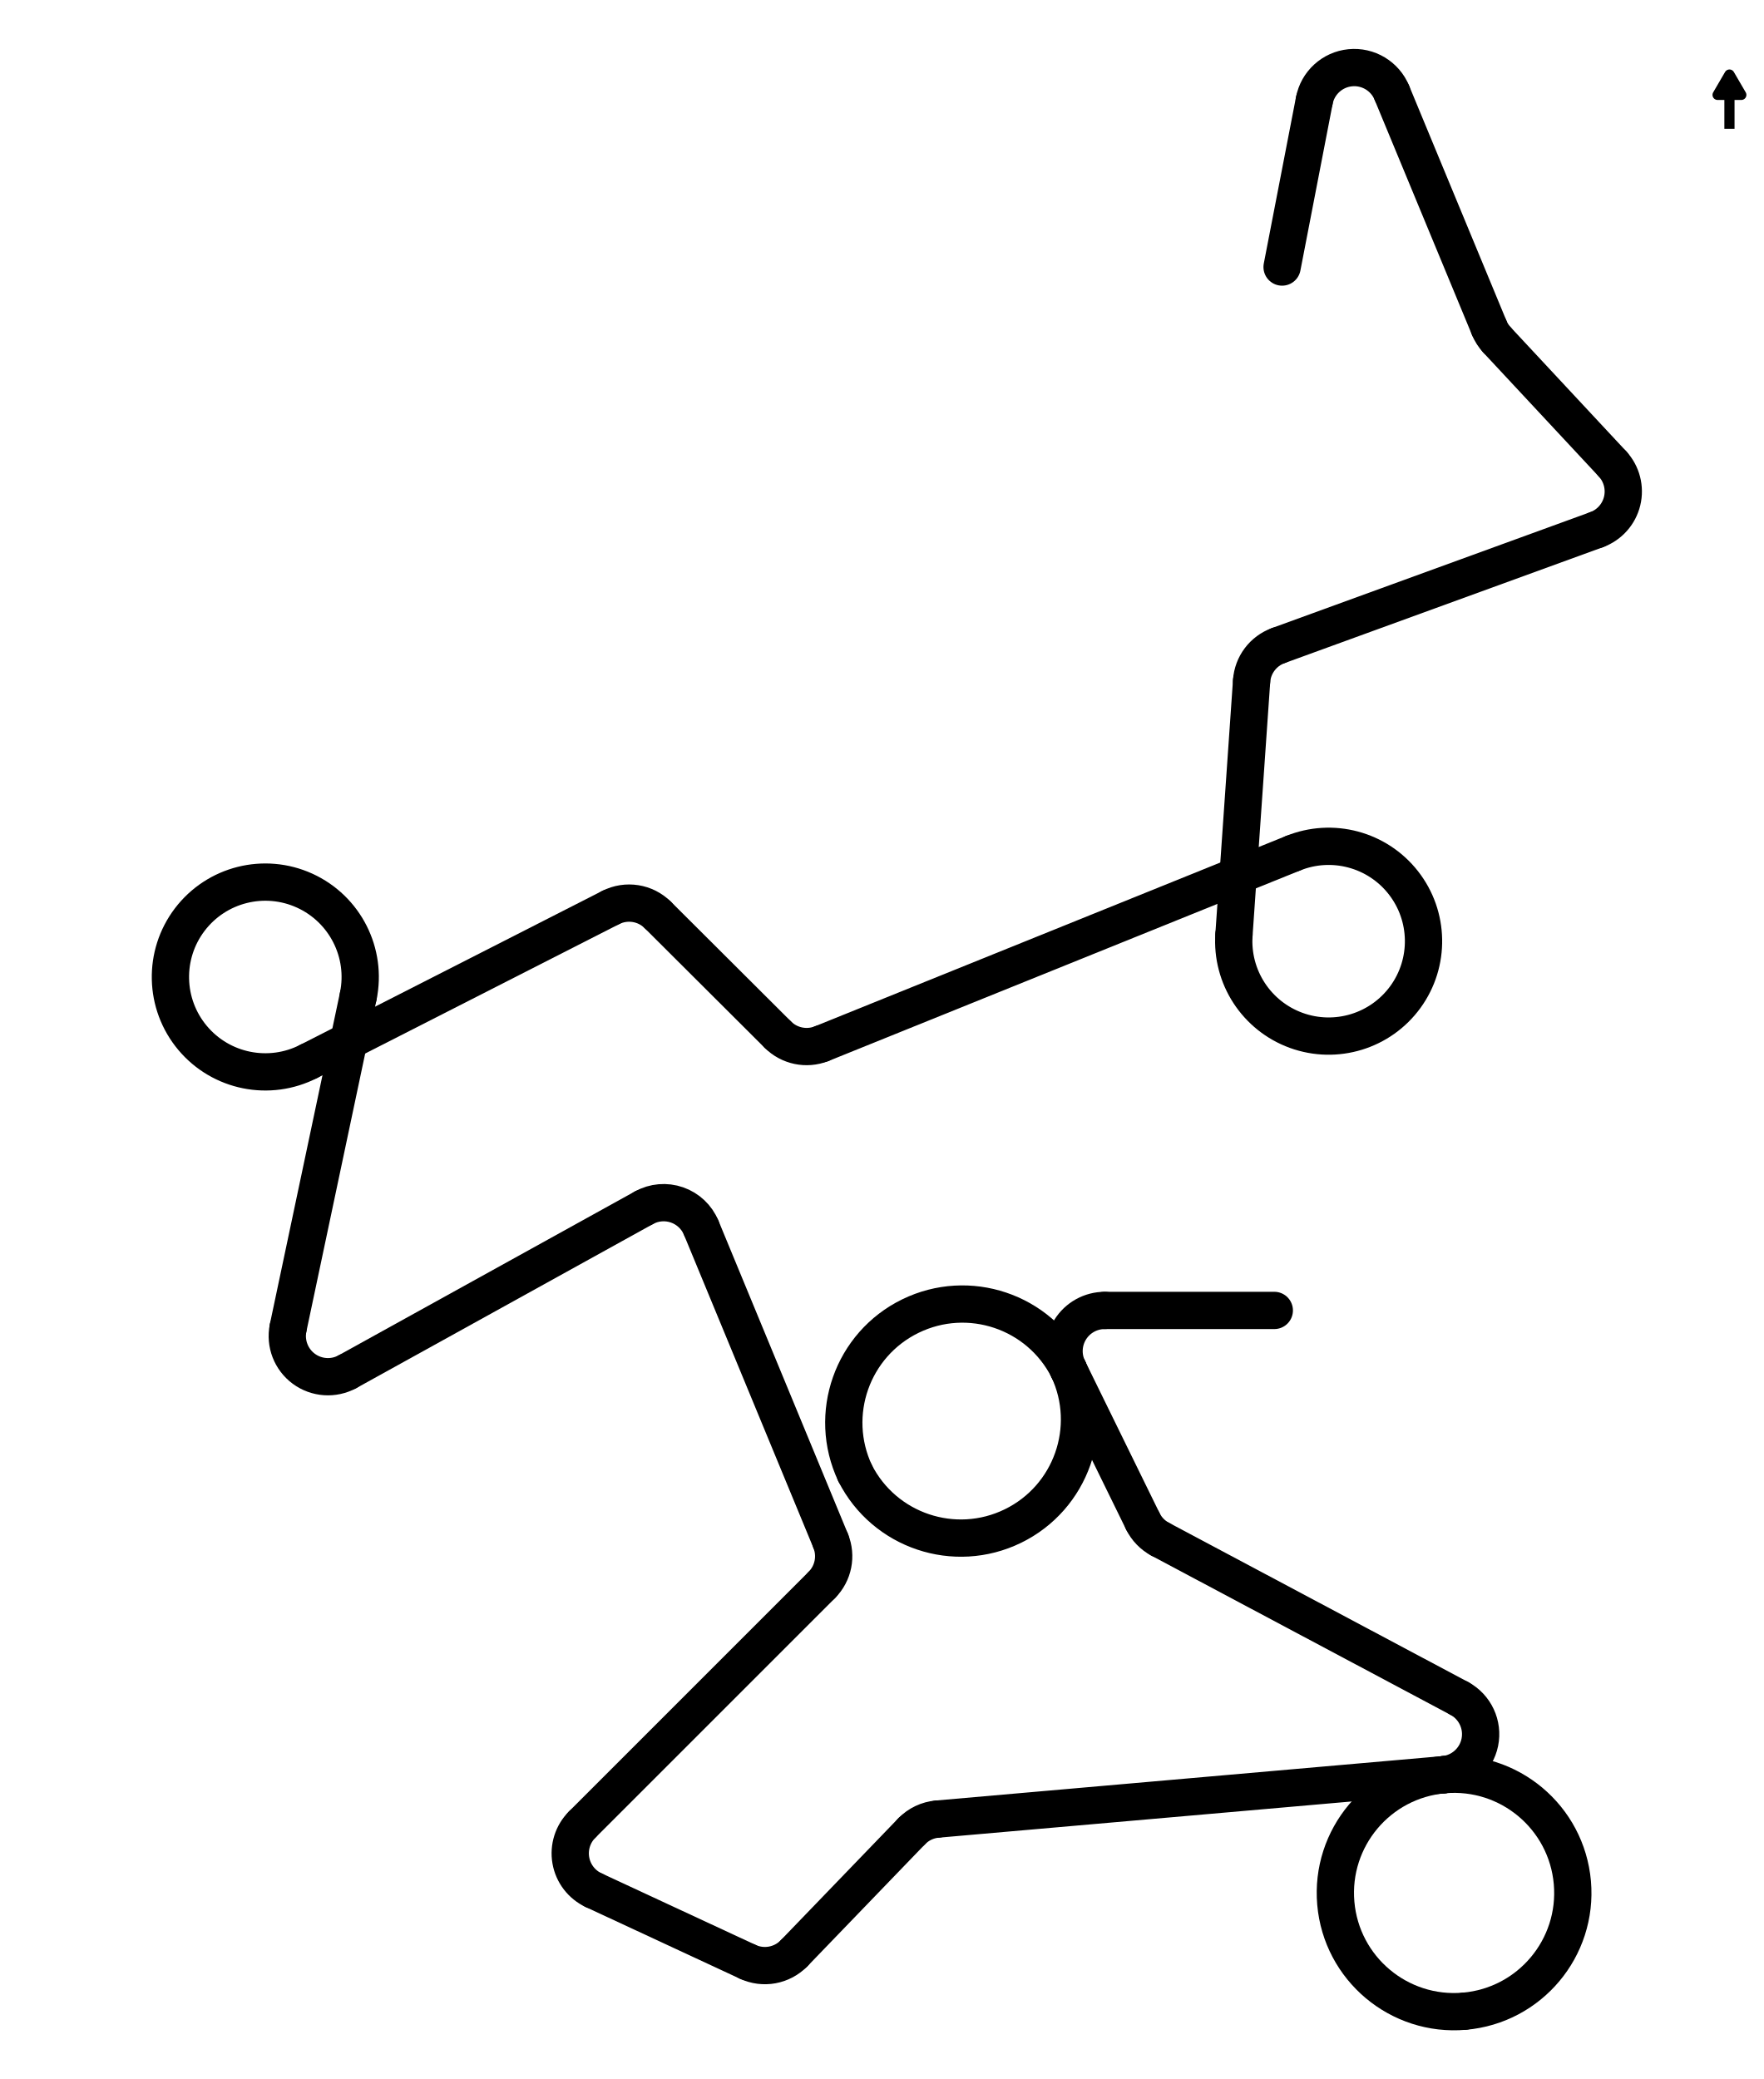
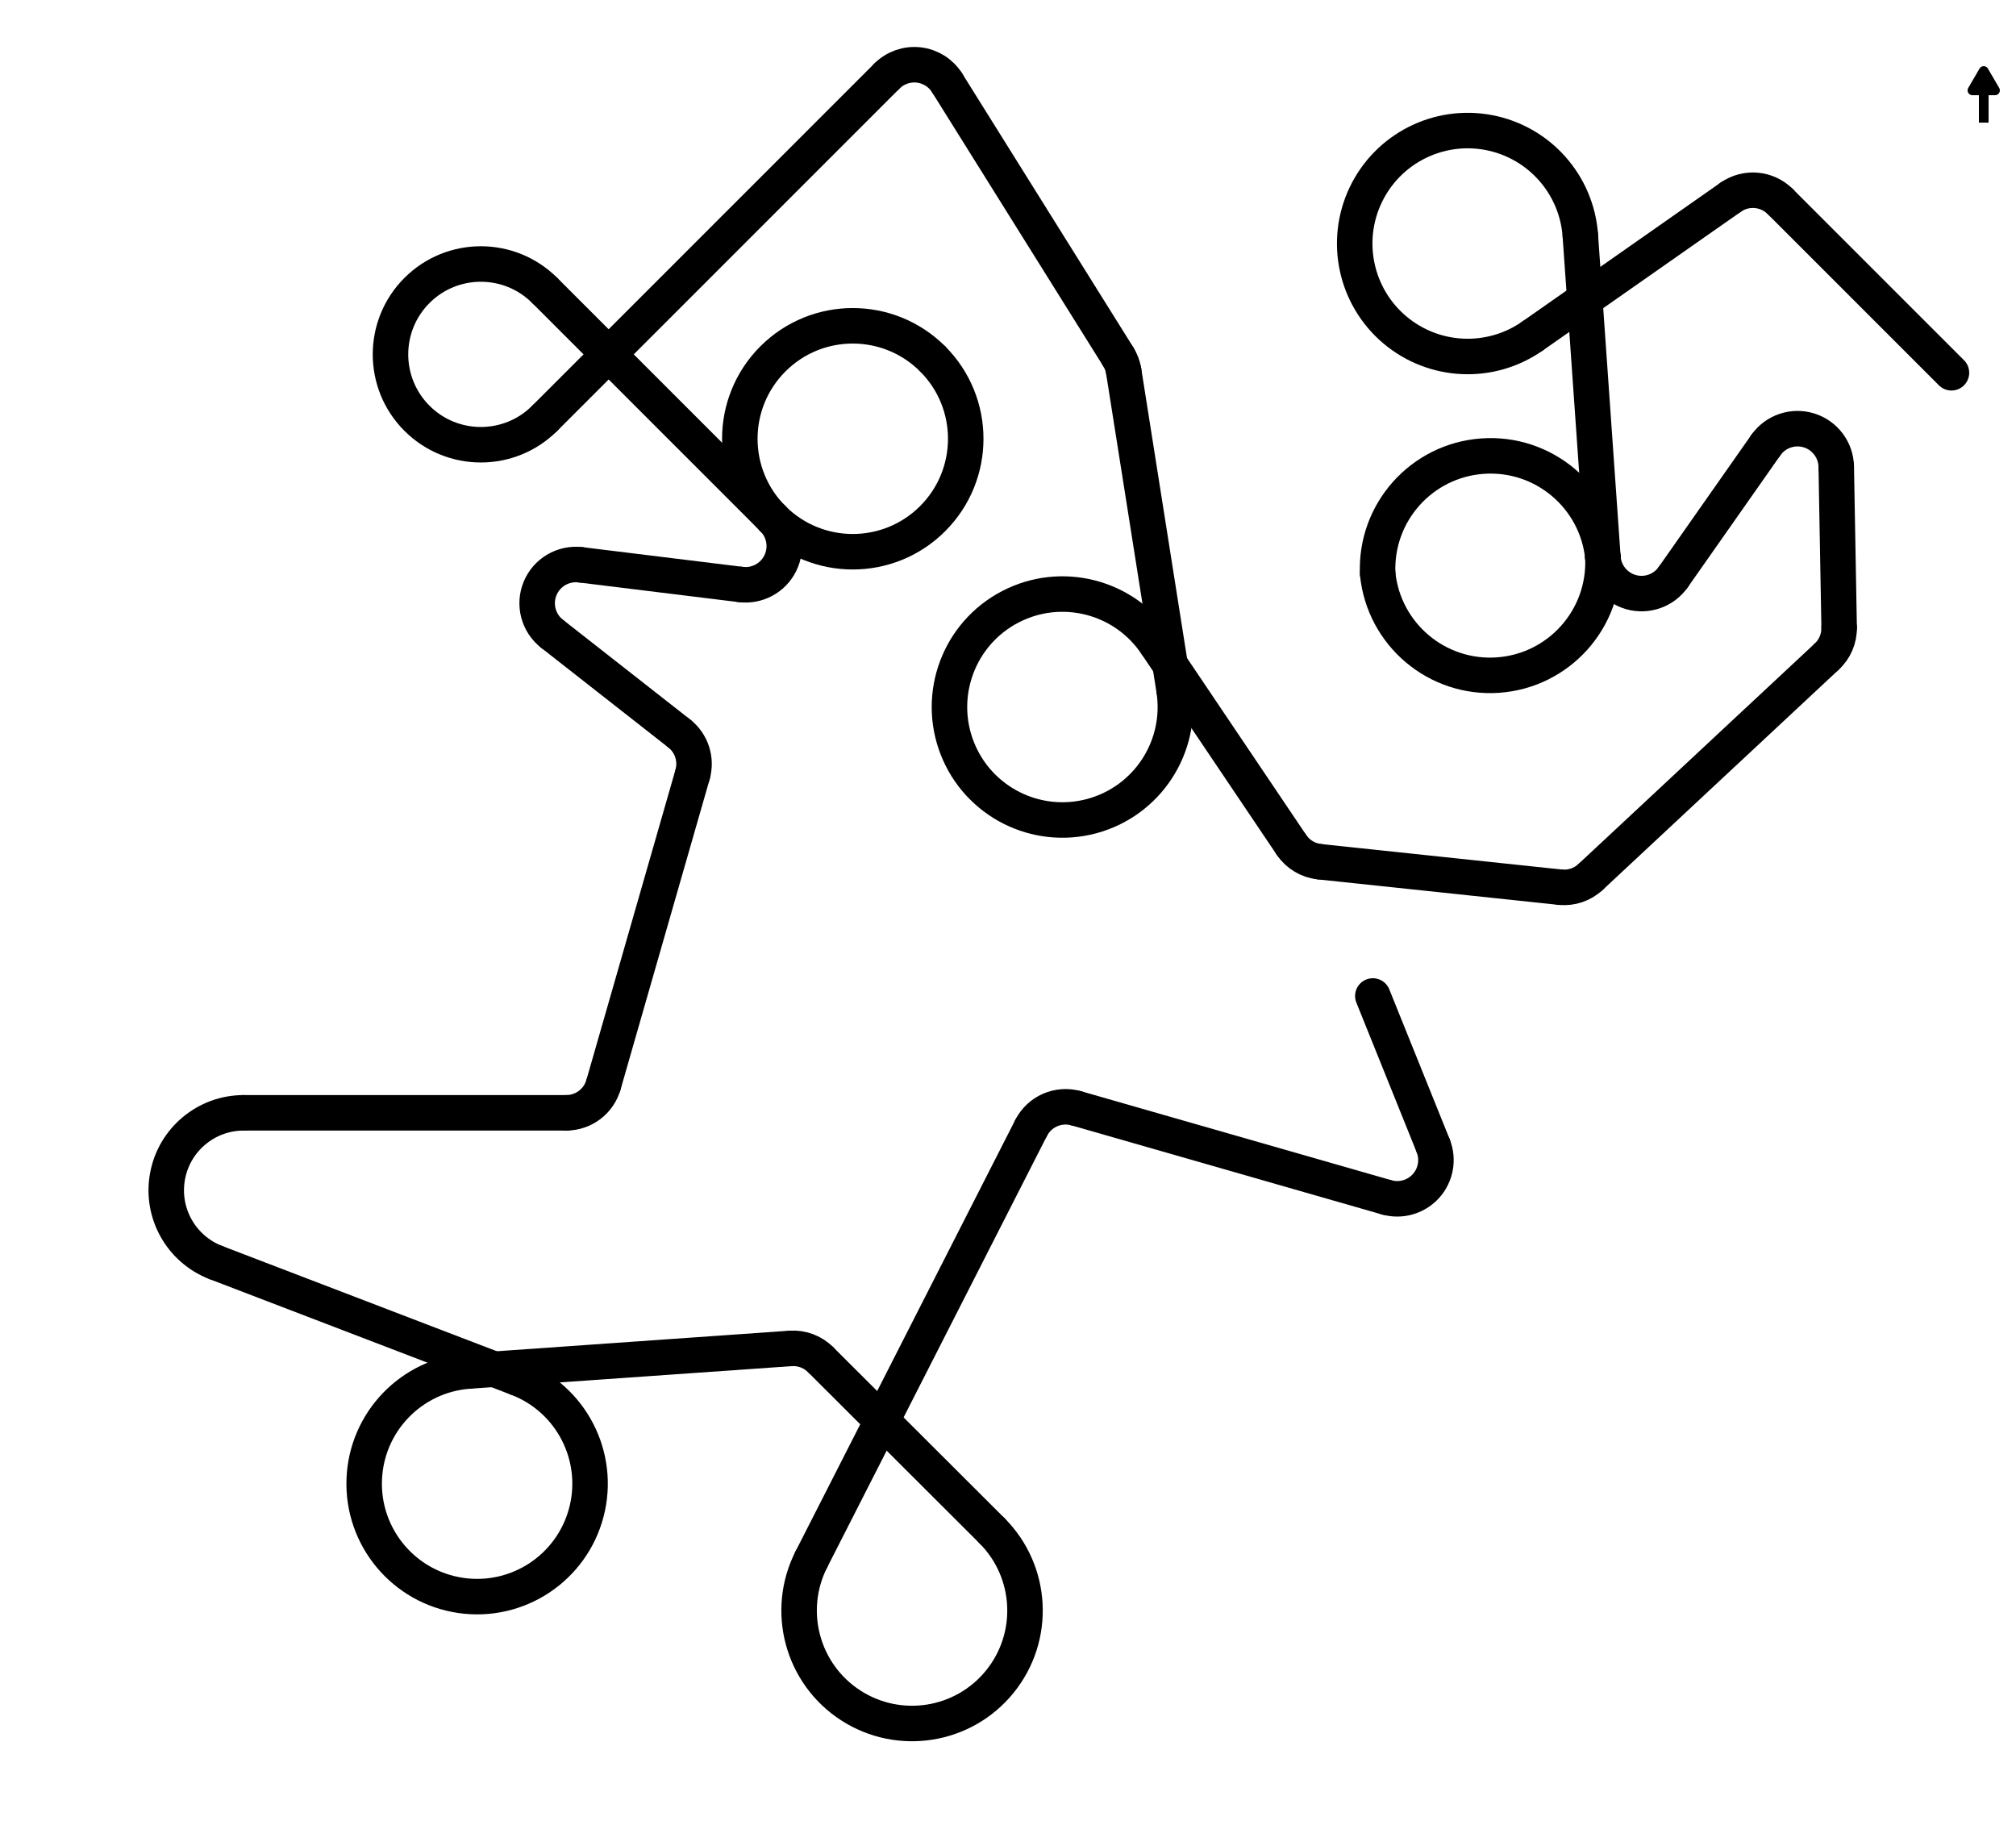
- <svg xmlns="http://www.w3.org/2000/svg" viewBox="-378.3 -78.8 520.3 613.5" preserveAspectRatio="xMidYMid meet">
+ <svg xmlns="http://www.w3.org/2000/svg" viewBox="-604.7 -115.5 624.7 571.8" preserveAspectRatio="xMidYMid meet">
  <g fill="none" stroke="#000" stroke-width="11" stroke-linecap="round">
-     <path d="M 0 0 L 9.5 -49.1" />
-     <path d="M 9.5 -49.1 A 12 12 0 0 1 32.4 -51.4" />
-     <path d="M 32.4 -51.4 L 61.1 17.9" />
-     <path d="M 61.1 17.9 A 12 12 0 0 0 63.4 21.5" />
-     <path d="M 63.4 21.5 L 97.5 58.1" />
-     <path d="M 97.5 58.1 A 12 12 0 0 1 92.8 77.5" />
-     <path d="M 92.8 77.5 L -1.1 111.7" />
-     <path d="M -1.1 111.7 A 12 12 0 0 0 -9 122.2" />
-     <path d="M -9 122.2 L -14.2 197" />
-     <path d="M -14.2 197 A 28 28 0 1 0 3.2 173" />
-     <path d="M 3.2 173 L -135.9 229.2" />
-     <path d="M -135.9 229.2 A 12 12 0 0 1 -148.8 226.5" />
-     <path d="M -148.8 226.5 L -184.2 191.2" />
-     <path d="M -184.2 191.2 A 12 12 0 0 0 -198.1 189" />
-     <path d="M -198.1 189 L -287.2 234.4" />
-     <path d="M -287.2 234.4 A 28 28 0 1 1 -272.6 215.2" />
-     <path d="M -272.6 215.2 L -293.3 313.1" />
-     <path d="M -293.3 313.1 A 12 12 0 0 0 -275.8 326" />
-     <path d="M -275.8 326 L -188.3 277.6" />
-     <path d="M -188.3 277.6 A 12 12 0 0 1 -171.4 283.5" />
-     <path d="M -171.4 283.5 L -133.2 375.9" />
-     <path d="M -133.2 375.9 A 12 12 0 0 1 -135.8 388.9" />
-     <path d="M -135.8 388.9 L -206.5 459.6" />
-     <path d="M -206.5 459.6 A 12 12 0 0 0 -203.1 479" />
-     <path d="M -203.1 479 L -157.7 500.1" />
-     <path d="M -157.7 500.1 A 12 12 0 0 0 -144 497.6" />
-     <path d="M -144 497.6 L -109.3 461.6" />
-     <path d="M -109.3 461.6 A 12 12 0 0 1 -101.7 458" />
-     <path d="M -101.7 458 L 47.7 444.9" />
-     <path d="M 47.7 444.9 A 35 35 0 0 1 53.8 514.7" />
-     <path d="M 53.8 514.7 A 35 35 0 0 1 47.7 444.9" />
-     <path d="M 47.7 444.9 A 12 12 0 0 0 52.3 422.4" />
-     <path d="M 52.3 422.4 L -36 375.4" />
-     <path d="M -36 375.4 A 12 12 0 0 1 -41.1 370.1" />
-     <path d="M -41.1 370.1 L -63.1 325.2" />
-     <path d="M -63.1 325.2 A 35 35 0 0 0 -126 355.9" />
-     <path d="M -126 355.9 A 35 35 0 0 0 -63.1 325.2" />
-     <path d="M -63.1 325.2 A 12 12 0 0 1 -52.3 307.9" />
-     <path d="M -52.3 307.9 L -2.3 307.9" />
+     <path d="M 0 0 L -53 -53" />
+     <path d="M -53 -53 A 12 12 0 0 0 -68.4 -54.4" />
+     <path d="M -68.4 -54.4 L -129.8 -11.4" />
+     <path d="M -129.8 -11.4 A 35 35 0 1 1 -115 -42.5" />
+     <path d="M -115 -42.5 L -108 57.3" />
+     <path d="M -108 57.3 A 35 35 0 0 1 -177.8 62.2" />
+     <path d="M -177.8 62.2 A 35 35 0 0 1 -108 57.3" />
+     <path d="M -108 57.3 A 12 12 0 0 0 -86.2 63.3" />
+     <path d="M -86.2 63.3 L -57.5 22.4" />
+     <path d="M -57.5 22.4 A 12 12 0 0 1 -35.7 29.1" />
+     <path d="M -35.7 29.1 L -34.8 79" />
+     <path d="M -34.8 79 A 12 12 0 0 1 -38.7 88" />
+     <path d="M -38.7 88 L -111.8 156.2" />
+     <path d="M -111.8 156.2 A 12 12 0 0 1 -121.2 159.4" />
+     <path d="M -121.2 159.4 L -195.8 151.5" />
+     <path d="M -195.8 151.5 A 12 12 0 0 1 -204.5 146.3" />
+     <path d="M -204.5 146.3 L -246.4 84.1" />
+     <path d="M -246.4 84.1 A 35 35 0 1 0 -240.9 98.2" />
+     <path d="M -240.9 98.2 L -256.5 -0.5" />
+     <path d="M -256.5 -0.5 A 12 12 0 0 0 -258.2 -5" />
+     <path d="M -258.2 -5 L -311.2 -89.8" />
+     <path d="M -311.2 -89.8 A 12 12 0 0 0 -329.9 -91.9" />
+     <path d="M -329.9 -91.9 L -435.9 14.1" />
+     <path d="M -435.9 14.1 A 28 28 0 1 1 -435.9 -25.5" />
+     <path d="M -435.9 -25.5 L -365.2 45.2" />
+     <path d="M -365.2 45.2 A 35 35 0 0 0 -315.7 -4.3" />
+     <path d="M -315.7 -4.3 A 35 35 0 0 0 -365.2 45.2" />
+     <path d="M -365.2 45.2 A 12 12 0 0 1 -375.2 65.6" />
+     <path d="M -375.2 65.6 L -424.8 59.5" />
+     <path d="M -424.8 59.5 A 12 12 0 0 0 -433.6 80.9" />
+     <path d="M -433.6 80.9 L -394.3 111.7" />
+     <path d="M -394.3 111.7 A 12 12 0 0 1 -390.1 124.5" />
+     <path d="M -390.1 124.5 L -417.7 220.6" />
+     <path d="M -417.7 220.6 A 12 12 0 0 1 -429.2 229.3" />
+     <path d="M -429.2 229.3 L -529.2 229.3" />
+     <path d="M -529.2 229.3 A 24 24 0 0 0 -537.8 275.7" />
+     <path d="M -537.8 275.7 L -444.4 311.5" />
+     <path d="M -444.4 311.5 A 35 35 0 1 1 -459.4 309.3" />
+     <path d="M -459.4 309.3 L -359.7 302.3" />
+     <path d="M -359.7 302.3 A 12 12 0 0 1 -350.4 305.8" />
+     <path d="M -350.4 305.8 L -297.3 358.8" />
+     <path d="M -297.3 358.8 A 35 35 0 1 1 -353.3 367.7" />
+     <path d="M -353.3 367.7 L -285.2 234" />
+     <path d="M -285.2 234 A 12 12 0 0 1 -271.2 227.9" />
+     <path d="M -271.2 227.9 L -175 255.5" />
+     <path d="M -175 255.5 A 12 12 0 0 0 -160.6 239.5" />
+     <path d="M -160.6 239.5 L -179.3 193.1" />
  </g>
-   <path class="nordpfeil" d="M 132 -40.8 L 132 -50.8 M 132 -56.8 L 135.5 -50.8 L 128.5 -50.8 Z" fill="#000" stroke="#000" stroke-width="3" stroke-linejoin="round" />
+   <path class="nordpfeil" d="M 10 -77.5 L 10 -87.5 M 10 -93.5 L 13.5 -87.5 L 6.5 -87.5 Z" fill="#000" stroke="#000" stroke-width="3" stroke-linejoin="round" />
</svg>
